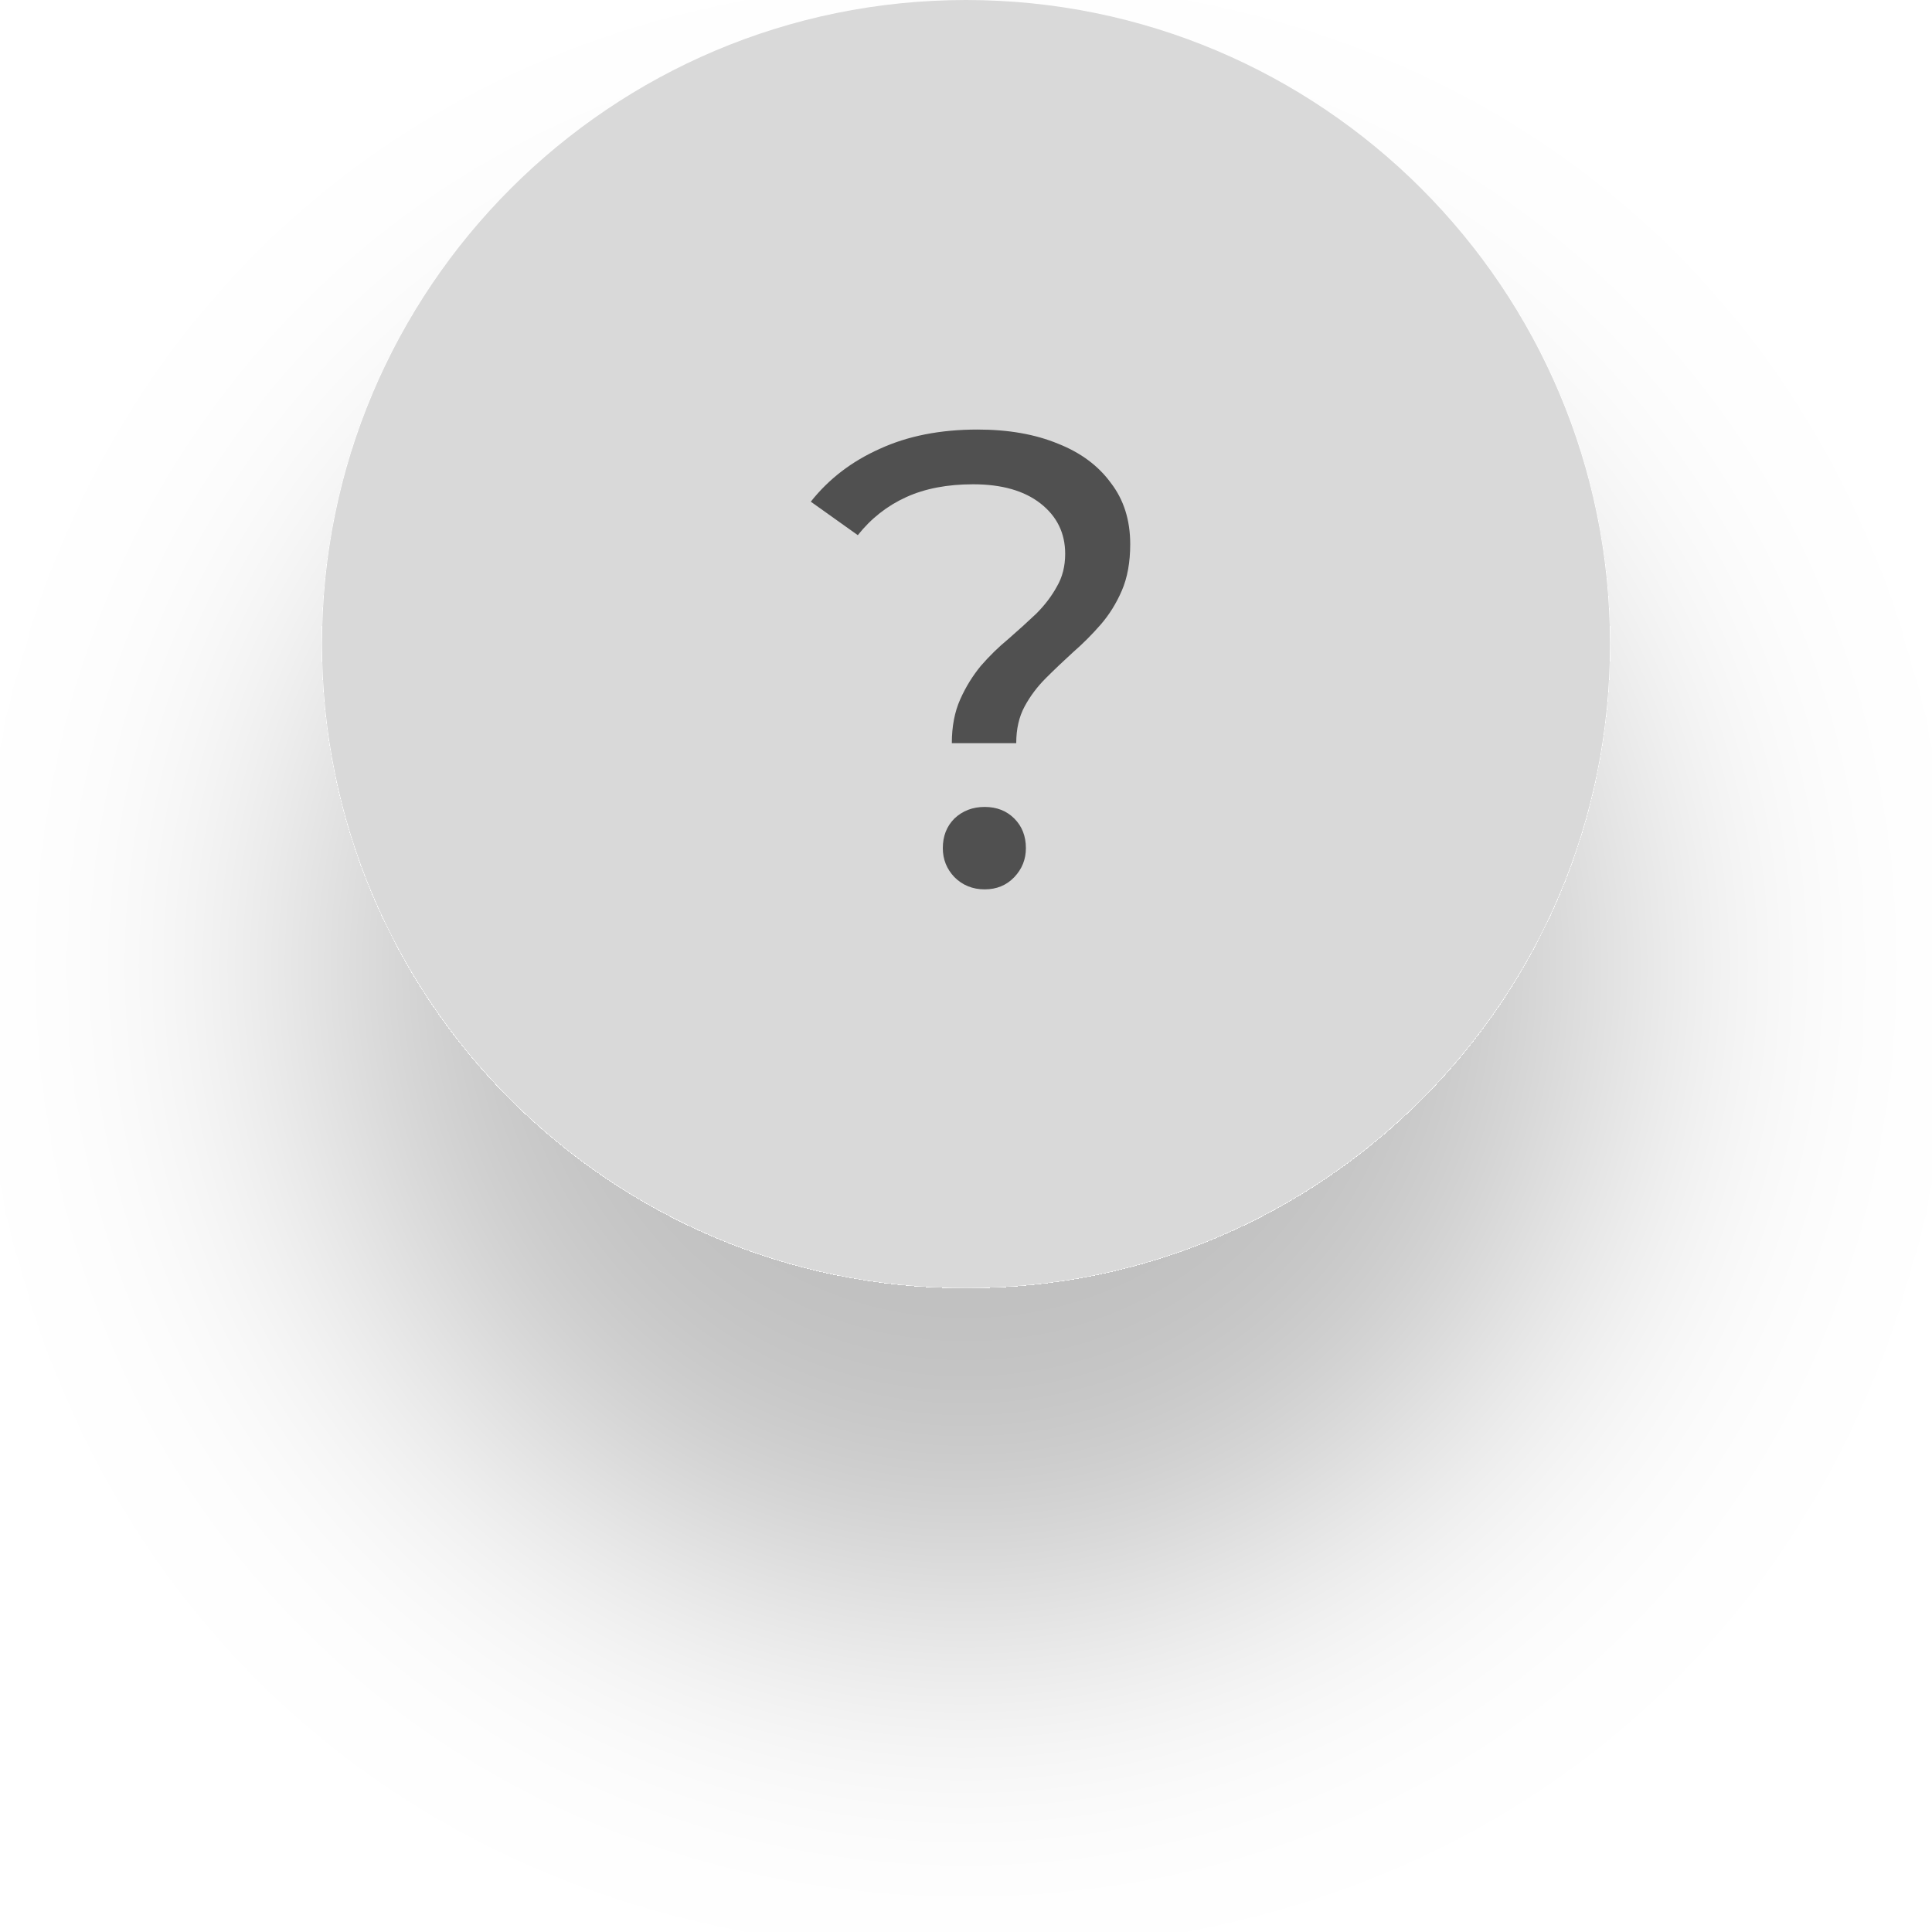
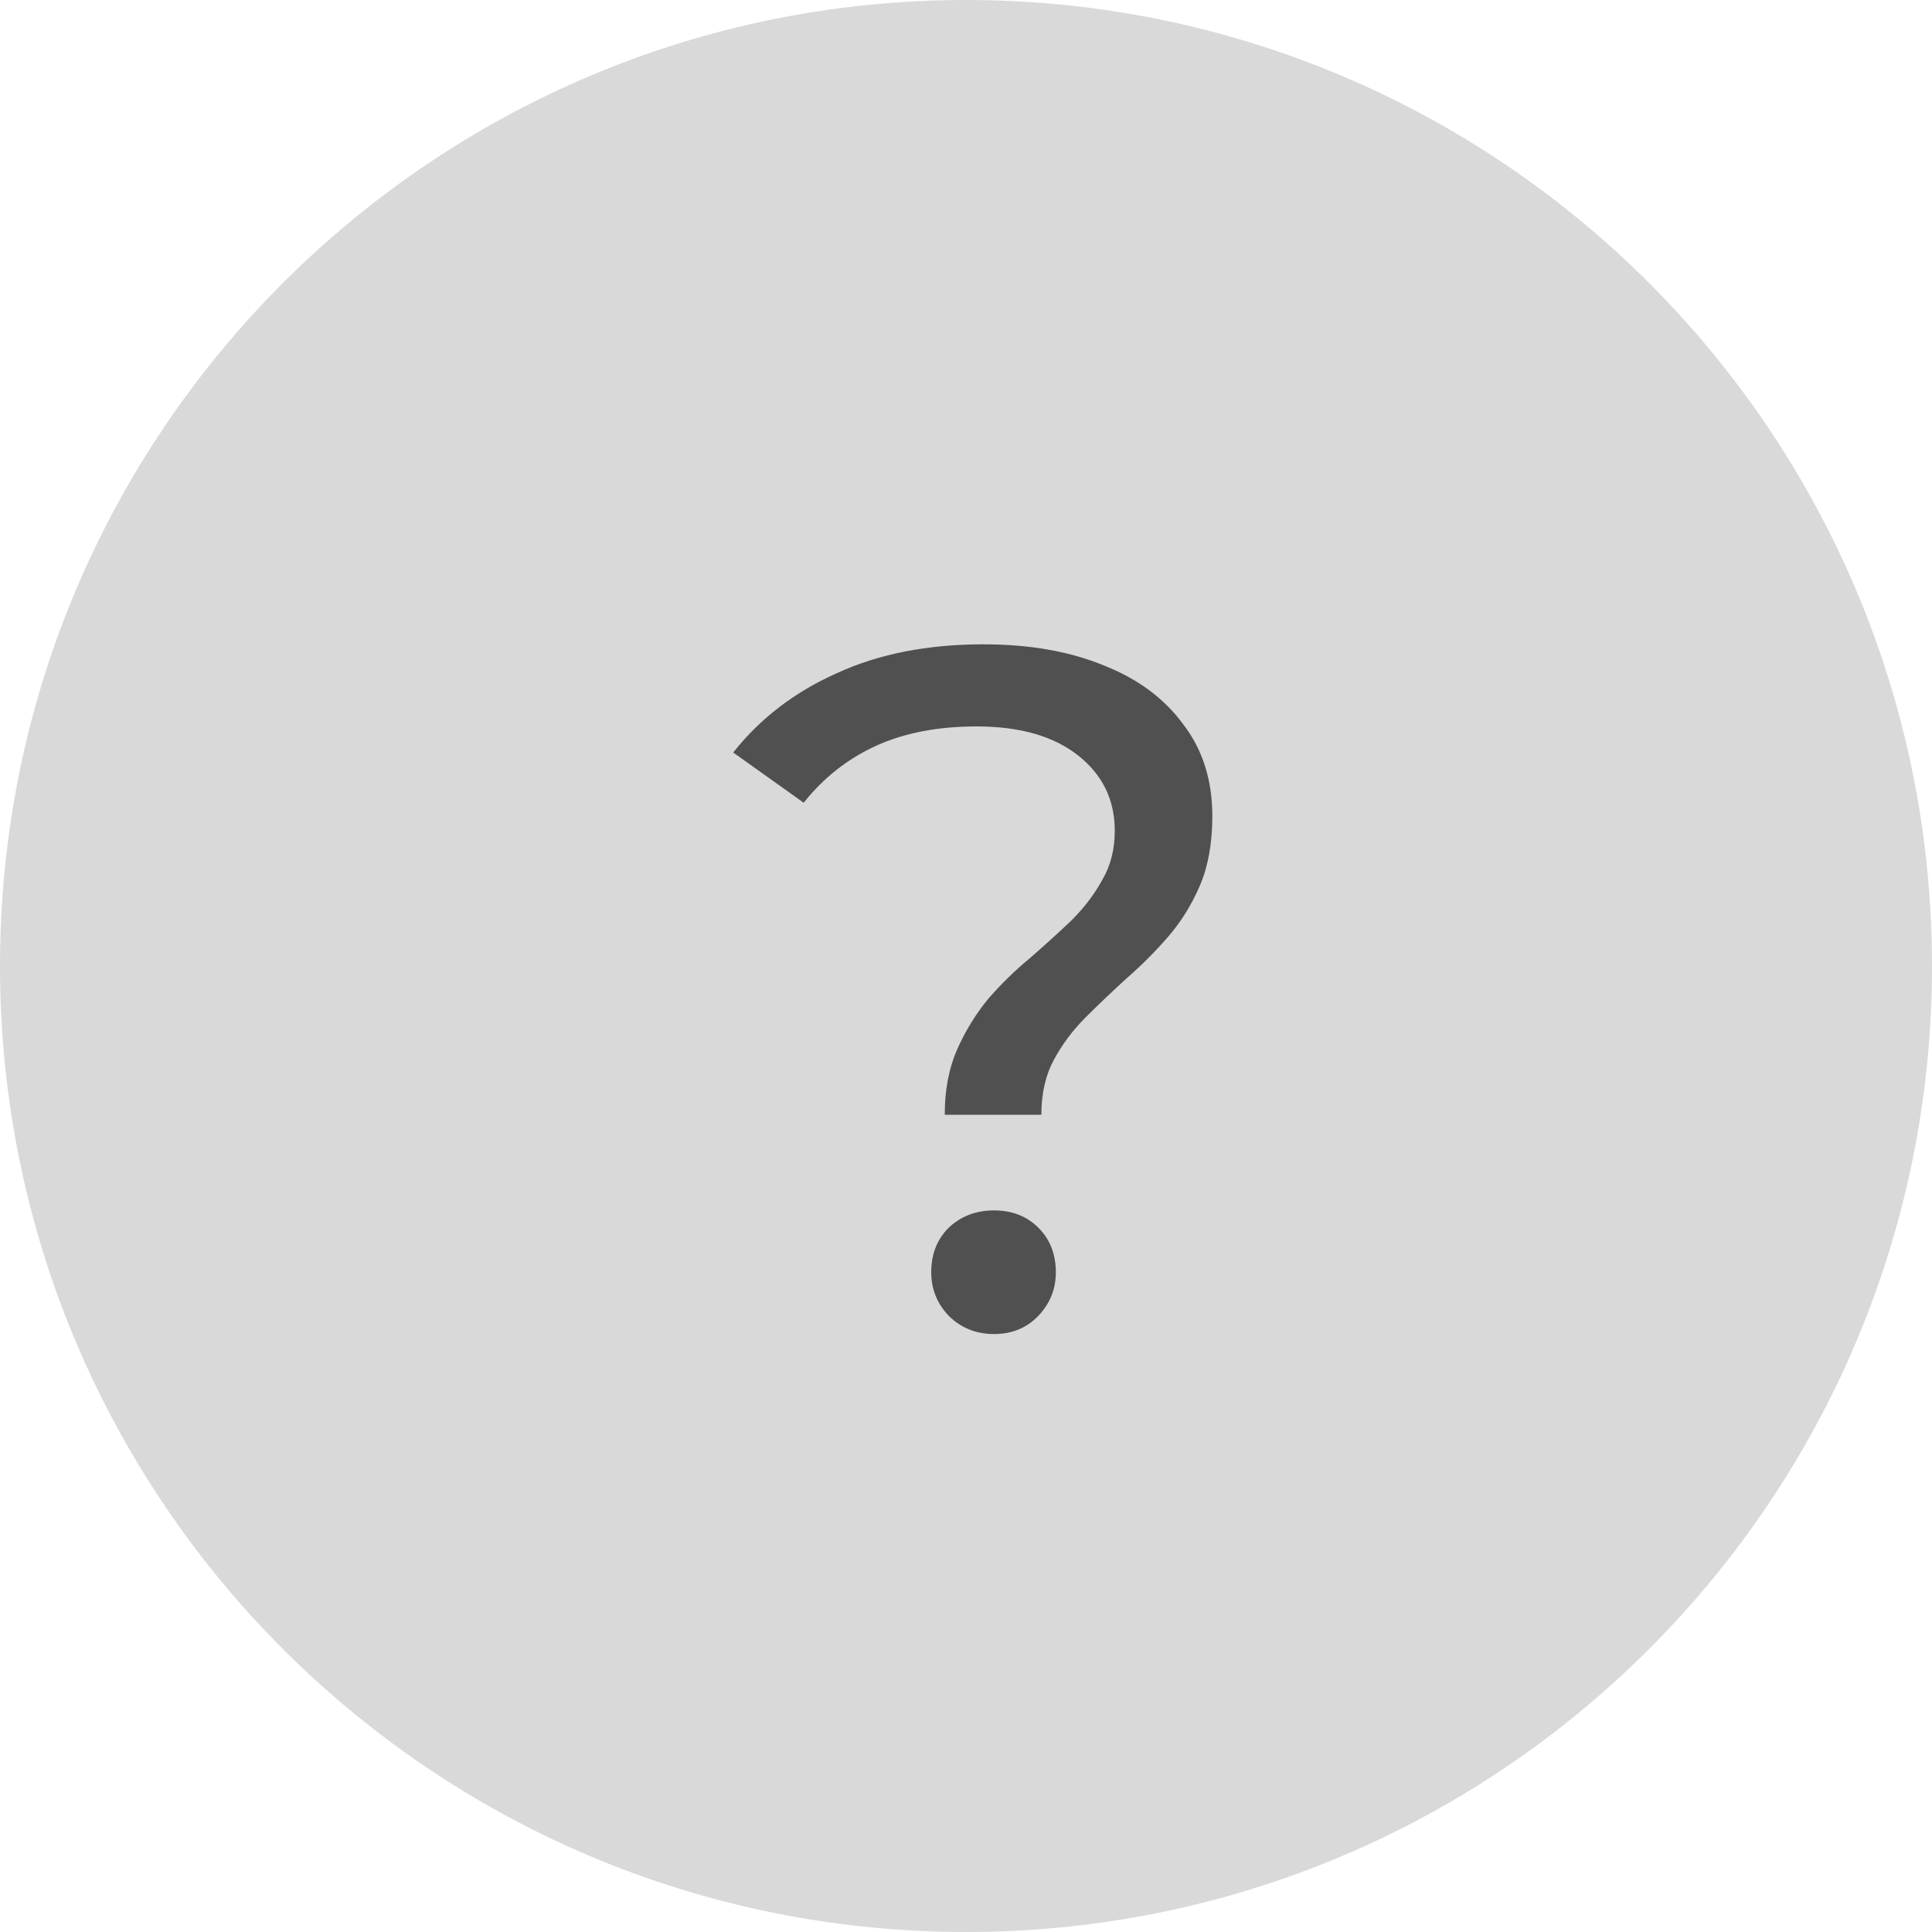
- <svg xmlns="http://www.w3.org/2000/svg" width="24" height="24" viewBox="0 0 24 24" fill="none">
-   <g filter="url(#filter0_d_0_1)">
-     <circle cx="12" cy="8" r="8" fill="#D9D9D9" />
-   </g>
-   <path d="M11.824 9.232C11.824 9.024 11.859 8.843 11.928 8.688C11.997 8.533 12.083 8.395 12.184 8.272C12.291 8.149 12.405 8.037 12.528 7.936C12.651 7.829 12.765 7.725 12.872 7.624C12.979 7.517 13.064 7.405 13.128 7.288C13.197 7.171 13.232 7.035 13.232 6.88C13.232 6.624 13.131 6.416 12.928 6.256C12.725 6.096 12.445 6.016 12.088 6.016C11.768 6.016 11.491 6.069 11.256 6.176C11.021 6.283 10.821 6.44 10.656 6.648L10.072 6.232C10.296 5.949 10.581 5.731 10.928 5.576C11.275 5.416 11.68 5.336 12.144 5.336C12.528 5.336 12.861 5.395 13.144 5.512C13.427 5.624 13.645 5.787 13.8 6C13.96 6.208 14.04 6.461 14.04 6.76C14.04 6.984 14.005 7.176 13.936 7.336C13.867 7.496 13.779 7.637 13.672 7.76C13.565 7.883 13.451 7.997 13.328 8.104C13.211 8.211 13.099 8.317 12.992 8.424C12.885 8.531 12.797 8.648 12.728 8.776C12.659 8.904 12.624 9.056 12.624 9.232H11.824ZM12.232 11.048C12.083 11.048 11.957 10.997 11.856 10.896C11.76 10.795 11.712 10.675 11.712 10.536C11.712 10.387 11.76 10.264 11.856 10.168C11.957 10.072 12.083 10.024 12.232 10.024C12.381 10.024 12.504 10.072 12.6 10.168C12.696 10.264 12.744 10.387 12.744 10.536C12.744 10.675 12.696 10.795 12.6 10.896C12.504 10.997 12.381 11.048 12.232 11.048Z" fill="#505050" />
-   <defs>
-     <filter id="filter0_d_0_1" x="0" y="0" width="24" height="24" filterUnits="userSpaceOnUse" color-interpolation-filters="sRGB">
-       <feFlood flood-opacity="0" result="BackgroundImageFix" />
-       <feColorMatrix in="SourceAlpha" type="matrix" values="0 0 0 0 0 0 0 0 0 0 0 0 0 0 0 0 0 0 127 0" result="hardAlpha" />
-       <feOffset dy="4" />
-       <feGaussianBlur stdDeviation="2" />
-       <feComposite in2="hardAlpha" operator="out" />
-       <feColorMatrix type="matrix" values="0 0 0 0 0 0 0 0 0 0 0 0 0 0 0 0 0 0 0.25 0" />
-       <feBlend mode="normal" in2="BackgroundImageFix" result="effect1_dropShadow_0_1" />
-       <feBlend mode="normal" in="SourceGraphic" in2="effect1_dropShadow_0_1" result="shape" />
-     </filter>
-   </defs>
+ <svg xmlns="http://www.w3.org/2000/svg" width="16" height="16" viewBox="0 0 16 16" fill="none">
+   <circle cx="8" cy="8" r="8" fill="#D9D9D9" />
+   <path d="M7.824 9.232C7.824 9.024 7.859 8.843 7.928 8.688C7.997 8.533 8.083 8.395 8.184 8.272C8.291 8.149 8.405 8.037 8.528 7.936C8.651 7.829 8.765 7.725 8.872 7.624C8.979 7.517 9.064 7.405 9.128 7.288C9.197 7.171 9.232 7.035 9.232 6.88C9.232 6.624 9.131 6.416 8.928 6.256C8.725 6.096 8.445 6.016 8.088 6.016C7.768 6.016 7.491 6.069 7.256 6.176C7.021 6.283 6.821 6.44 6.656 6.648L6.072 6.232C6.296 5.949 6.581 5.731 6.928 5.576C7.275 5.416 7.68 5.336 8.144 5.336C8.528 5.336 8.861 5.395 9.144 5.512C9.427 5.624 9.645 5.787 9.8 6C9.96 6.208 10.04 6.461 10.04 6.76C10.04 6.984 10.005 7.176 9.936 7.336C9.867 7.496 9.779 7.637 9.672 7.76C9.565 7.883 9.451 7.997 9.328 8.104C9.211 8.211 9.099 8.317 8.992 8.424C8.885 8.531 8.797 8.648 8.728 8.776C8.659 8.904 8.624 9.056 8.624 9.232H7.824ZM8.232 11.048C8.083 11.048 7.957 10.997 7.856 10.896C7.76 10.795 7.712 10.675 7.712 10.536C7.712 10.387 7.76 10.264 7.856 10.168C7.957 10.072 8.083 10.024 8.232 10.024C8.381 10.024 8.504 10.072 8.6 10.168C8.696 10.264 8.744 10.387 8.744 10.536C8.744 10.675 8.696 10.795 8.6 10.896C8.504 10.997 8.381 11.048 8.232 11.048Z" fill="#505050" />
</svg>
